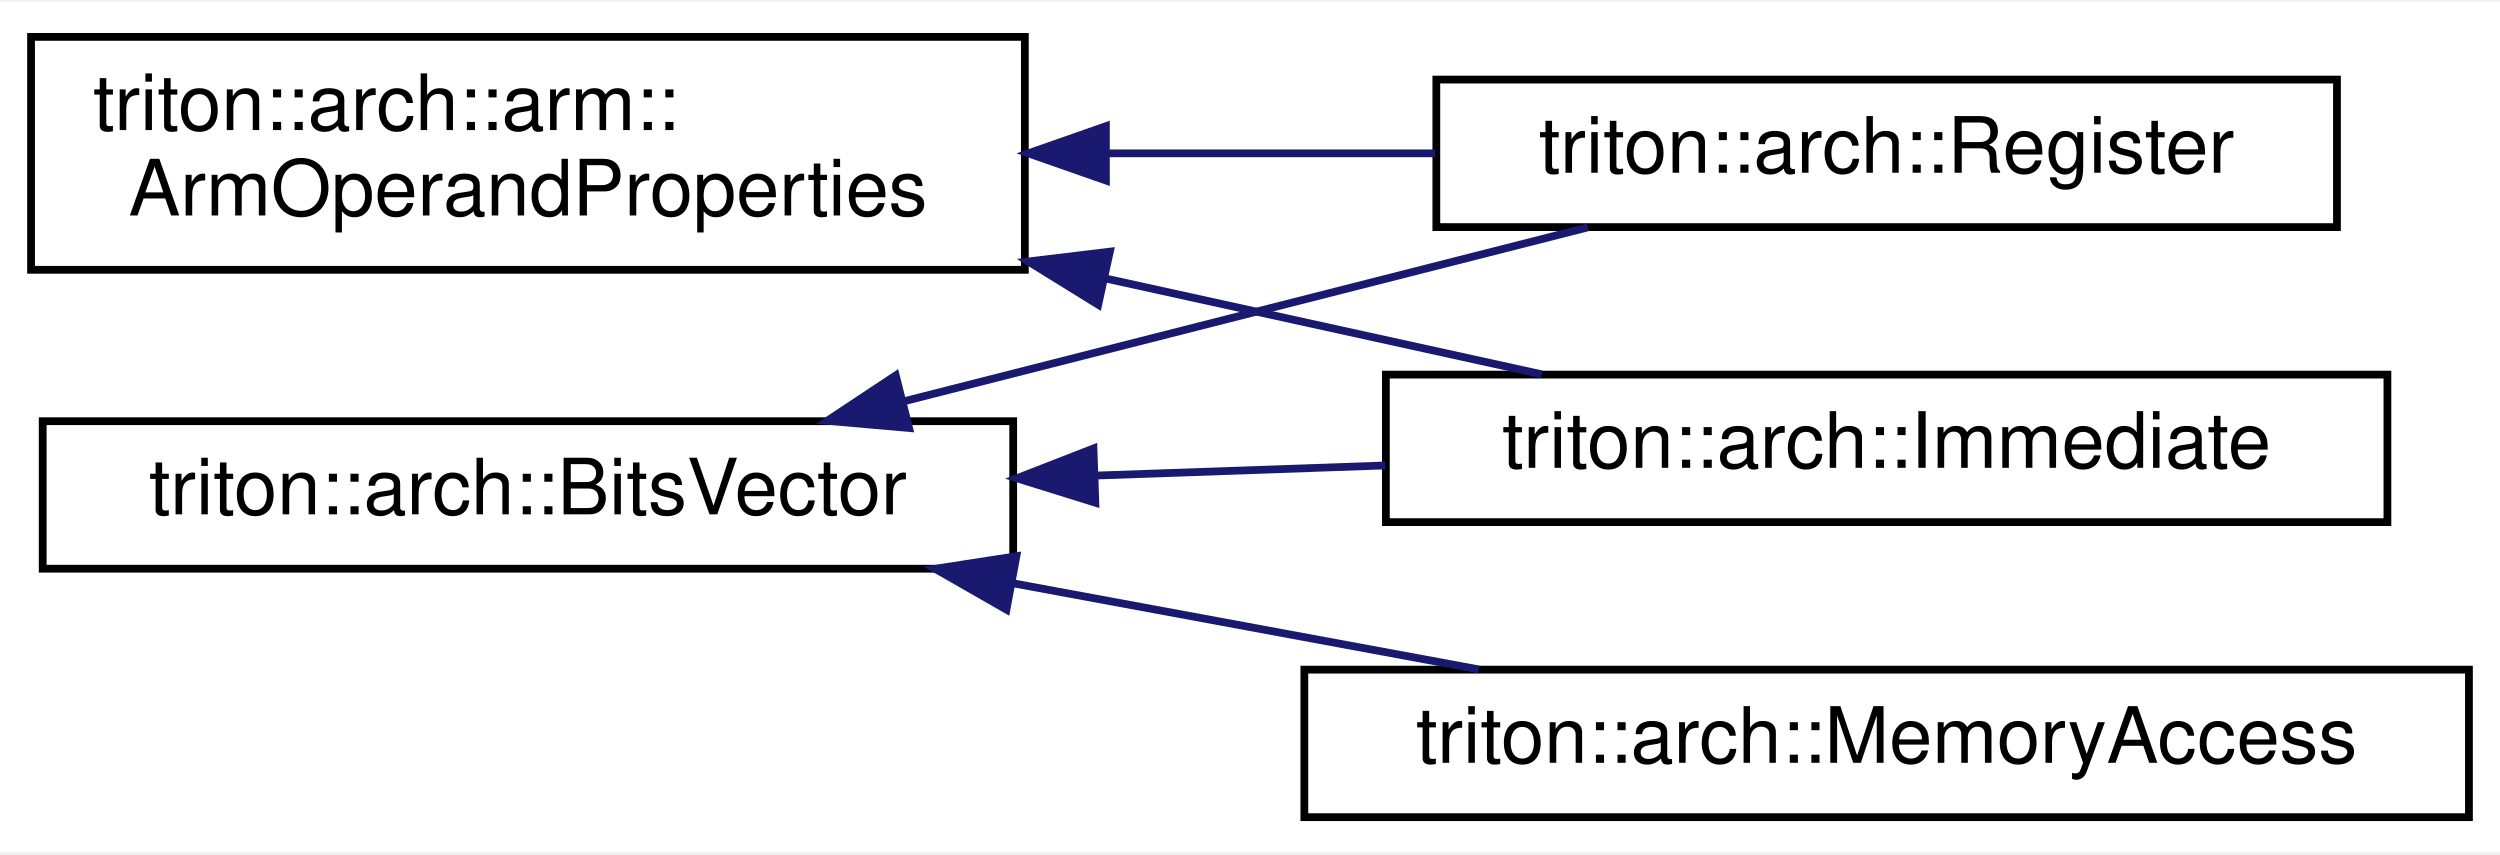
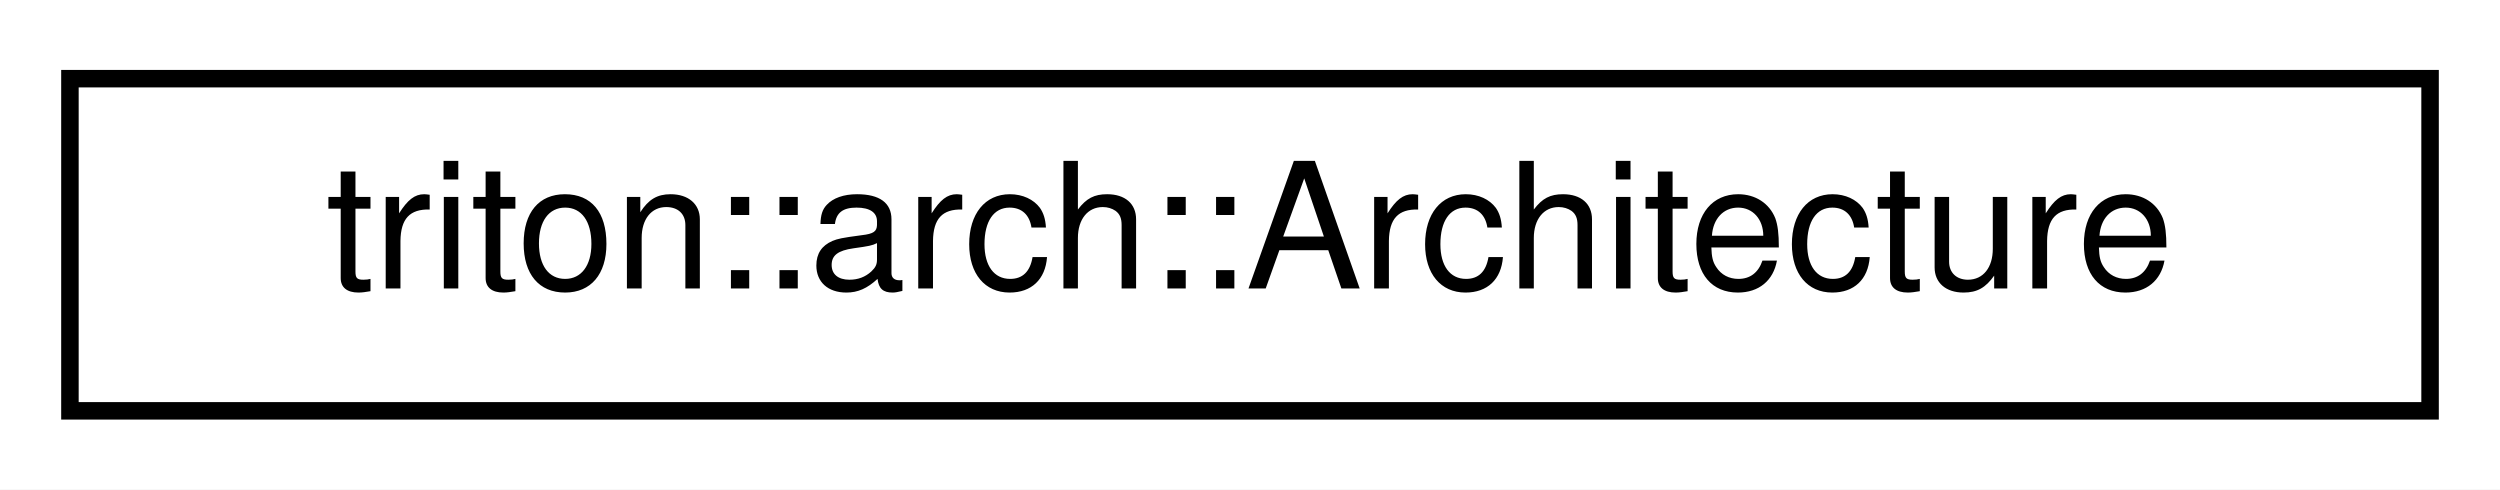
- <svg xmlns="http://www.w3.org/2000/svg" xmlns:xlink="http://www.w3.org/1999/xlink" width="322pt" height="110pt" viewBox="0.00 0.00 322.00 109.50">
-   <g id="graph0" class="graph" transform="scale(1 1) rotate(0) translate(4 105.5)">
-     <polygon fill="white" stroke="transparent" points="-4,4 -4,-105.5 318,-105.5 318,4 -4,4" />
+ <svg xmlns="http://www.w3.org/2000/svg" xmlns:xlink="http://www.w3.org/1999/xlink" width="143pt" height="28pt" viewBox="0.00 0.00 143.00 28.00">
+   <g id="graph0" class="graph" transform="scale(1 1) rotate(0) translate(4 24)">
+     <polygon fill="white" stroke="transparent" points="-4,4 -4,-24 139,-24 139,4 -4,4" />
    <g id="node1" class="node">
      <g id="a_node1">
-         <a xlink:href="classtriton_1_1arch_1_1arm_1_1ArmOperandProperties.html" target="_top" xlink:title="This class is used to represent specific properties of an Arm operand.">
-           <polygon fill="white" stroke="black" points="0,-71 0,-101 128,-101 128,-71 0,-71" />
-           <text text-anchor="start" x="8" y="-89" font-family="Helvetica,sans-Serif" font-size="10.00">triton::arch::arm::</text>
-           <text text-anchor="middle" x="64" y="-78" font-family="Helvetica,sans-Serif" font-size="10.00">ArmOperandProperties</text>
+         <a xlink:href="classtriton_1_1arch_1_1Architecture.html" target="_top" xlink:title="The abstract architecture class.">
+           <polygon fill="white" stroke="black" points="0,-0.5 0,-19.5 135,-19.5 135,-0.5 0,-0.5" />
+           <text text-anchor="middle" x="67.5" y="-7.5" font-family="Helvetica,sans-Serif" font-size="10.00">triton::arch::Architecture</text>
        </a>
      </g>
    </g>
-     <g id="node2" class="node">
-       <g id="a_node2">
-         <a xlink:href="classtriton_1_1arch_1_1Immediate.html" target="_top" xlink:title="This class is used to represent an immediate.">
-           <polygon fill="white" stroke="black" points="174.5,-38.5 174.5,-57.5 303.5,-57.5 303.5,-38.5 174.5,-38.5" />
-           <text text-anchor="middle" x="239" y="-45.5" font-family="Helvetica,sans-Serif" font-size="10.00">triton::arch::Immediate</text>
-         </a>
-       </g>
-     </g>
-     <g id="edge1" class="edge">
-       <path fill="none" stroke="midnightblue" d="M138.35,-69.89C157.5,-65.68 177.52,-61.28 194.56,-57.54" />
-       <polygon fill="midnightblue" stroke="midnightblue" points="137.45,-66.5 128.44,-72.07 138.95,-73.34 137.45,-66.5" />
-     </g>
-     <g id="node3" class="node">
-       <g id="a_node3">
-         <a xlink:href="classtriton_1_1arch_1_1Register.html" target="_top" xlink:title="This class is used when an instruction has a register operand.">
-           <polygon fill="white" stroke="black" points="181,-76.5 181,-95.5 297,-95.5 297,-76.5 181,-76.5" />
-           <text text-anchor="middle" x="239" y="-83.5" font-family="Helvetica,sans-Serif" font-size="10.00">triton::arch::Register</text>
-         </a>
-       </g>
-     </g>
-     <g id="edge2" class="edge">
-       <path fill="none" stroke="midnightblue" d="M138.62,-86C152.75,-86 167.35,-86 180.87,-86" />
-       <polygon fill="midnightblue" stroke="midnightblue" points="138.44,-82.5 128.44,-86 138.44,-89.5 138.44,-82.5" />
-     </g>
-     <g id="node4" class="node">
-       <g id="a_node4">
-         <a xlink:href="classtriton_1_1arch_1_1BitsVector.html" target="_top" xlink:title="This class is used to deal with registers and memory as bits vector.">
-           <polygon fill="white" stroke="black" points="1.5,-32.5 1.5,-51.5 126.5,-51.5 126.5,-32.5 1.5,-32.5" />
-           <text text-anchor="middle" x="64" y="-39.5" font-family="Helvetica,sans-Serif" font-size="10.00">triton::arch::BitsVector</text>
-         </a>
-       </g>
-     </g>
-     <g id="edge3" class="edge">
-       <path fill="none" stroke="midnightblue" d="M137.22,-44.5C149.57,-44.93 162.32,-45.38 174.42,-45.8" />
-       <polygon fill="midnightblue" stroke="midnightblue" points="137.08,-41 126.97,-44.15 136.84,-47.99 137.08,-41" />
-     </g>
-     <g id="edge5" class="edge">
-       <path fill="none" stroke="midnightblue" d="M112.42,-54.06C140.17,-61.12 174.71,-69.9 200.53,-76.47" />
-       <polygon fill="midnightblue" stroke="midnightblue" points="113.09,-50.62 102.54,-51.55 111.37,-57.4 113.09,-50.62" />
-     </g>
-     <g id="node5" class="node">
-       <g id="a_node5">
-         <a xlink:href="classtriton_1_1arch_1_1MemoryAccess.html" target="_top" xlink:title="This class is used to represent a memory access.">
-           <polygon fill="white" stroke="black" points="164,-0.5 164,-19.5 314,-19.5 314,-0.5 164,-0.5" />
-           <text text-anchor="middle" x="239" y="-7.5" font-family="Helvetica,sans-Serif" font-size="10.00">triton::arch::MemoryAccess</text>
-         </a>
-       </g>
-     </g>
-     <g id="edge4" class="edge">
-       <path fill="none" stroke="midnightblue" d="M126.5,-30.62C146.12,-26.99 167.62,-23.02 186.46,-19.53" />
-       <polygon fill="midnightblue" stroke="midnightblue" points="125.63,-27.23 116.44,-32.49 126.91,-34.11 125.63,-27.23" />
-     </g>
  </g>
</svg>
